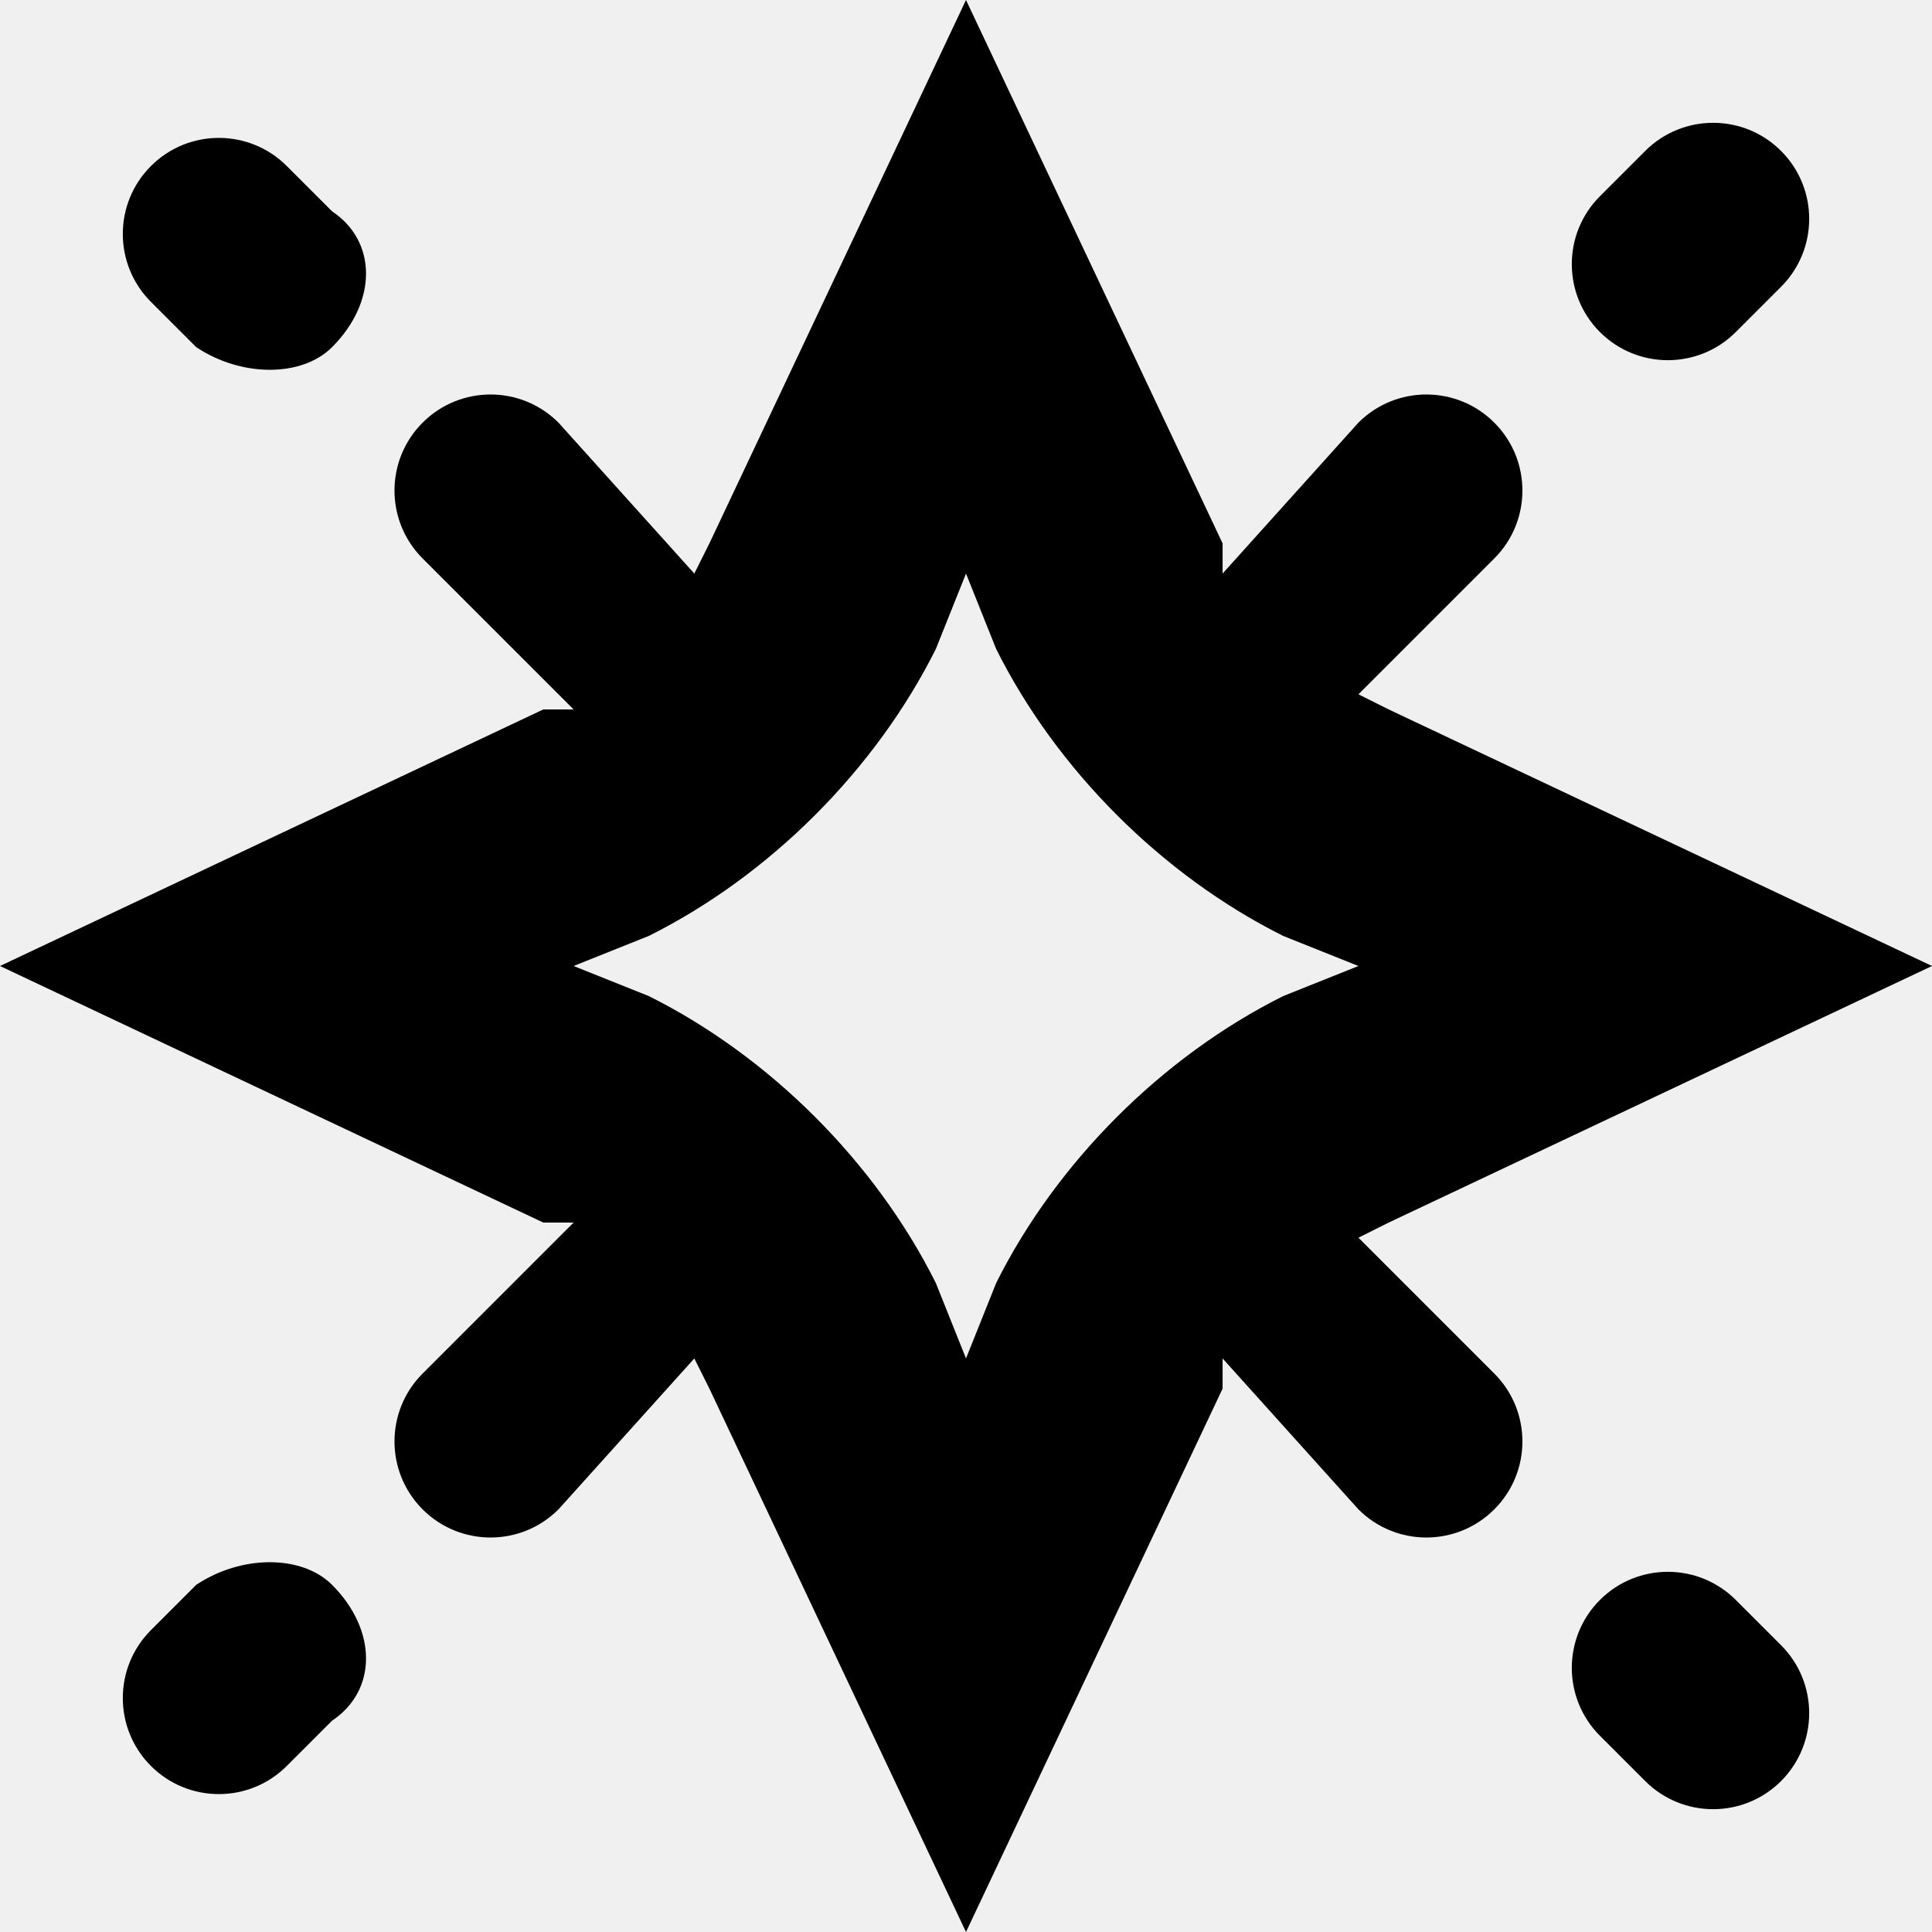
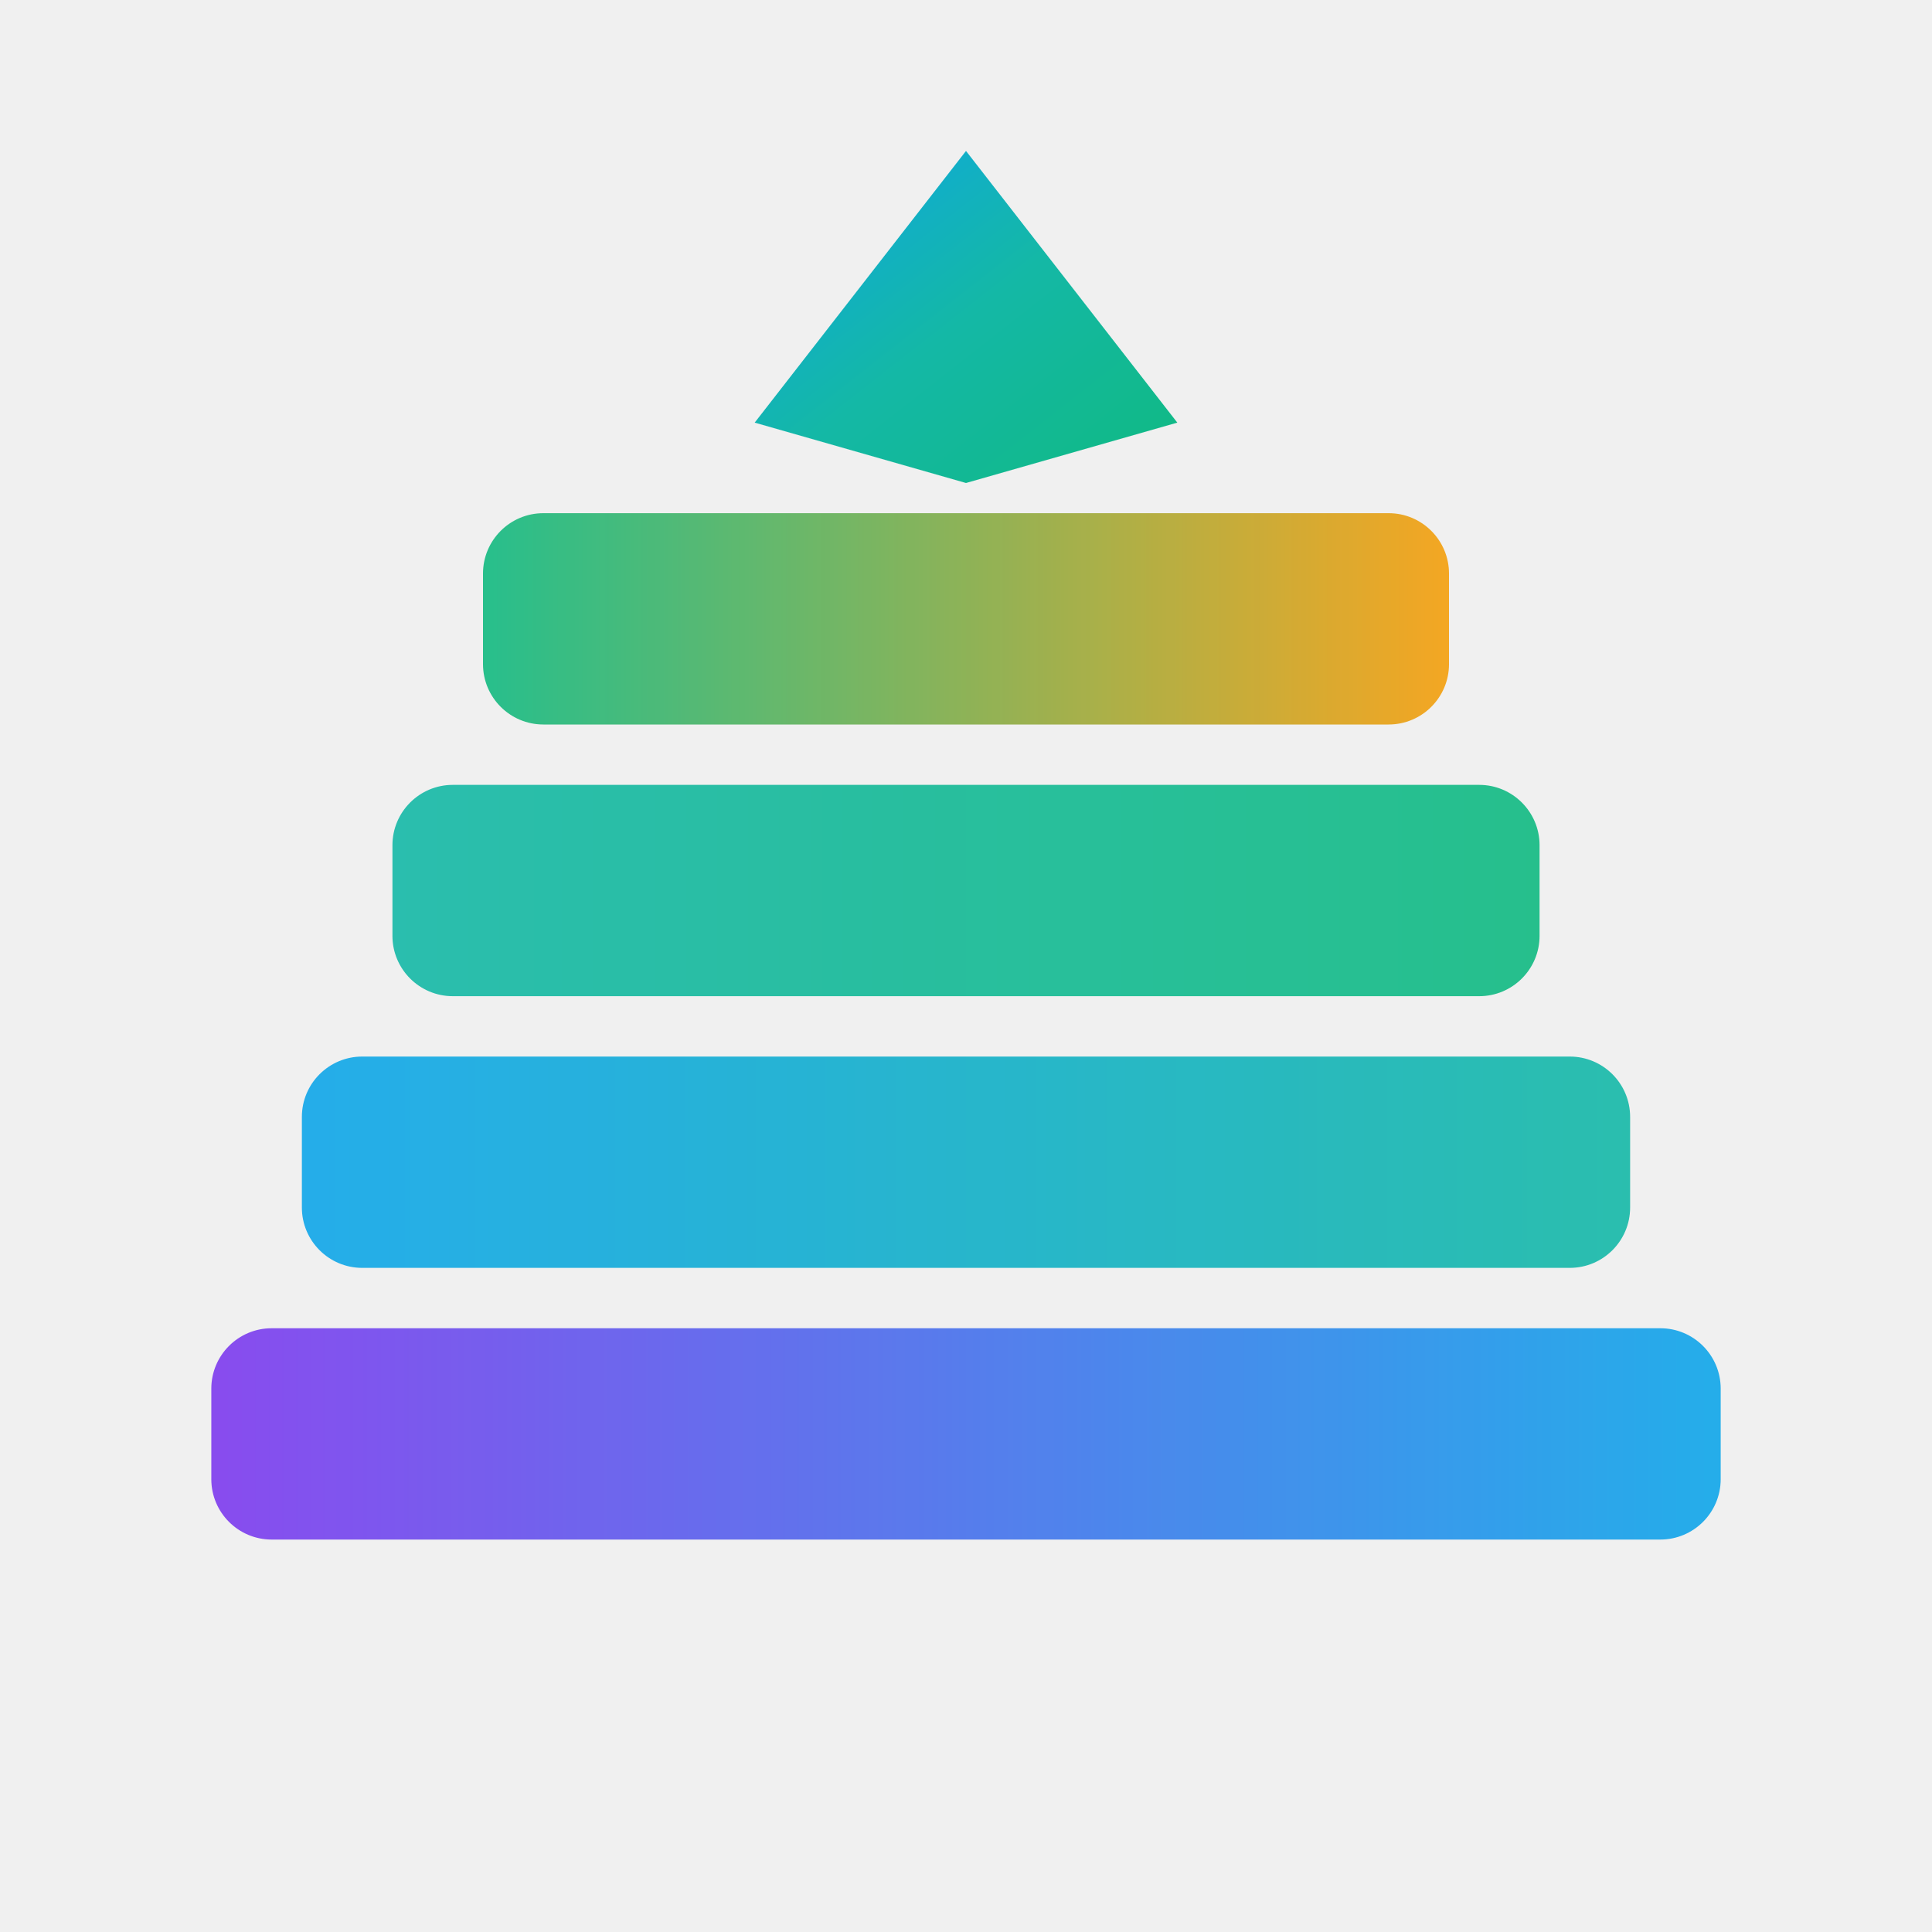
<svg xmlns="http://www.w3.org/2000/svg" viewBox="0 0 128 128">
-   <path fill-rule="evenodd" d="M81 36 64 0 47 36l-1 2-9-10a6 6 0 0 0-9 9l10 10h-2L0 64l36 17h2L28 91a6 6 0 1 0 9 9l9-10 1 2 17 36 17-36v-2l9 10a6 6 0 1 0 9-9l-9-9 2-1 36-17-36-17-2-1 9-9a6 6 0 1 0-9-9l-9 10v-2Zm-17 2-2 5c-4 8-11 15-19 19l-5 2 5 2c8 4 15 11 19 19l2 5 2-5c4-8 11-15 19-19l5-2-5-2c-8-4-15-11-19-19l-2-5Z" clip-rule="evenodd" />
-   <path d="M118 19a6 6 0 0 0-9-9l-3 3a6 6 0 1 0 9 9l3-3Zm-96 4c-2 2-6 2-9 0l-3-3a6 6 0 1 1 9-9l3 3c3 2 3 6 0 9Zm0 82c-2-2-6-2-9 0l-3 3a6 6 0 1 0 9 9l3-3c3-2 3-6 0-9Zm96 4a6 6 0 0 1-9 9l-3-3a6 6 0 1 1 9-9l3 3Z" />
-   <style>path{fill:#000}@media (prefers-color-scheme:dark){path{fill:#fff}}</style>
+   <defs>
+     <linearGradient id="g1" x1="0" y1="0" x2="1" y2="1">
+       <stop offset="0%" stop-color="#0ea5e9" />
+       <stop offset="50%" stop-color="#14b8a6" />
+       <stop offset="100%" stop-color="#10b981" />
+     </linearGradient>
+     <linearGradient id="g2" x1="0" y1="0" x2="1" y2="0">
+       <stop offset="0%" stop-color="#7c3aed" />
+       <stop offset="100%" stop-color="#0ea5e9" />
+     </linearGradient>
+     <linearGradient id="g3" x1="0" y1="0" x2="1" y2="0">
+       <stop offset="0%" stop-color="#0ea5e9" />
+       <stop offset="100%" stop-color="#14b8a6" />
+     </linearGradient>
+     <linearGradient id="g4" x1="0" y1="0" x2="1" y2="0">
+       <stop offset="0%" stop-color="#14b8a6" />
+       <stop offset="100%" stop-color="#10b981" />
+     </linearGradient>
+     <linearGradient id="g5" x1="0" y1="0" x2="1" y2="0">
+       <stop offset="0%" stop-color="#10b981" />
+       <stop offset="100%" stop-color="#f59e0b" />
+     </linearGradient>
+   </defs>
+   <rect x="14" y="88" width="100" height="14" rx="4" fill="url(#g2)" opacity="0.9" />
+   <rect x="20" y="70" width="88" height="14" rx="4" fill="url(#g3)" opacity="0.9" />
+   <rect x="26" y="52" width="76" height="14" rx="4" fill="url(#g4)" opacity="0.9" />
+   <rect x="32" y="34" width="64" height="14" rx="4" fill="url(#g5)" opacity="0.9" />
+   <path d="M64 10 L78 28 L64 32 L50 28 Z" fill="url(#g1)" />
</svg>
